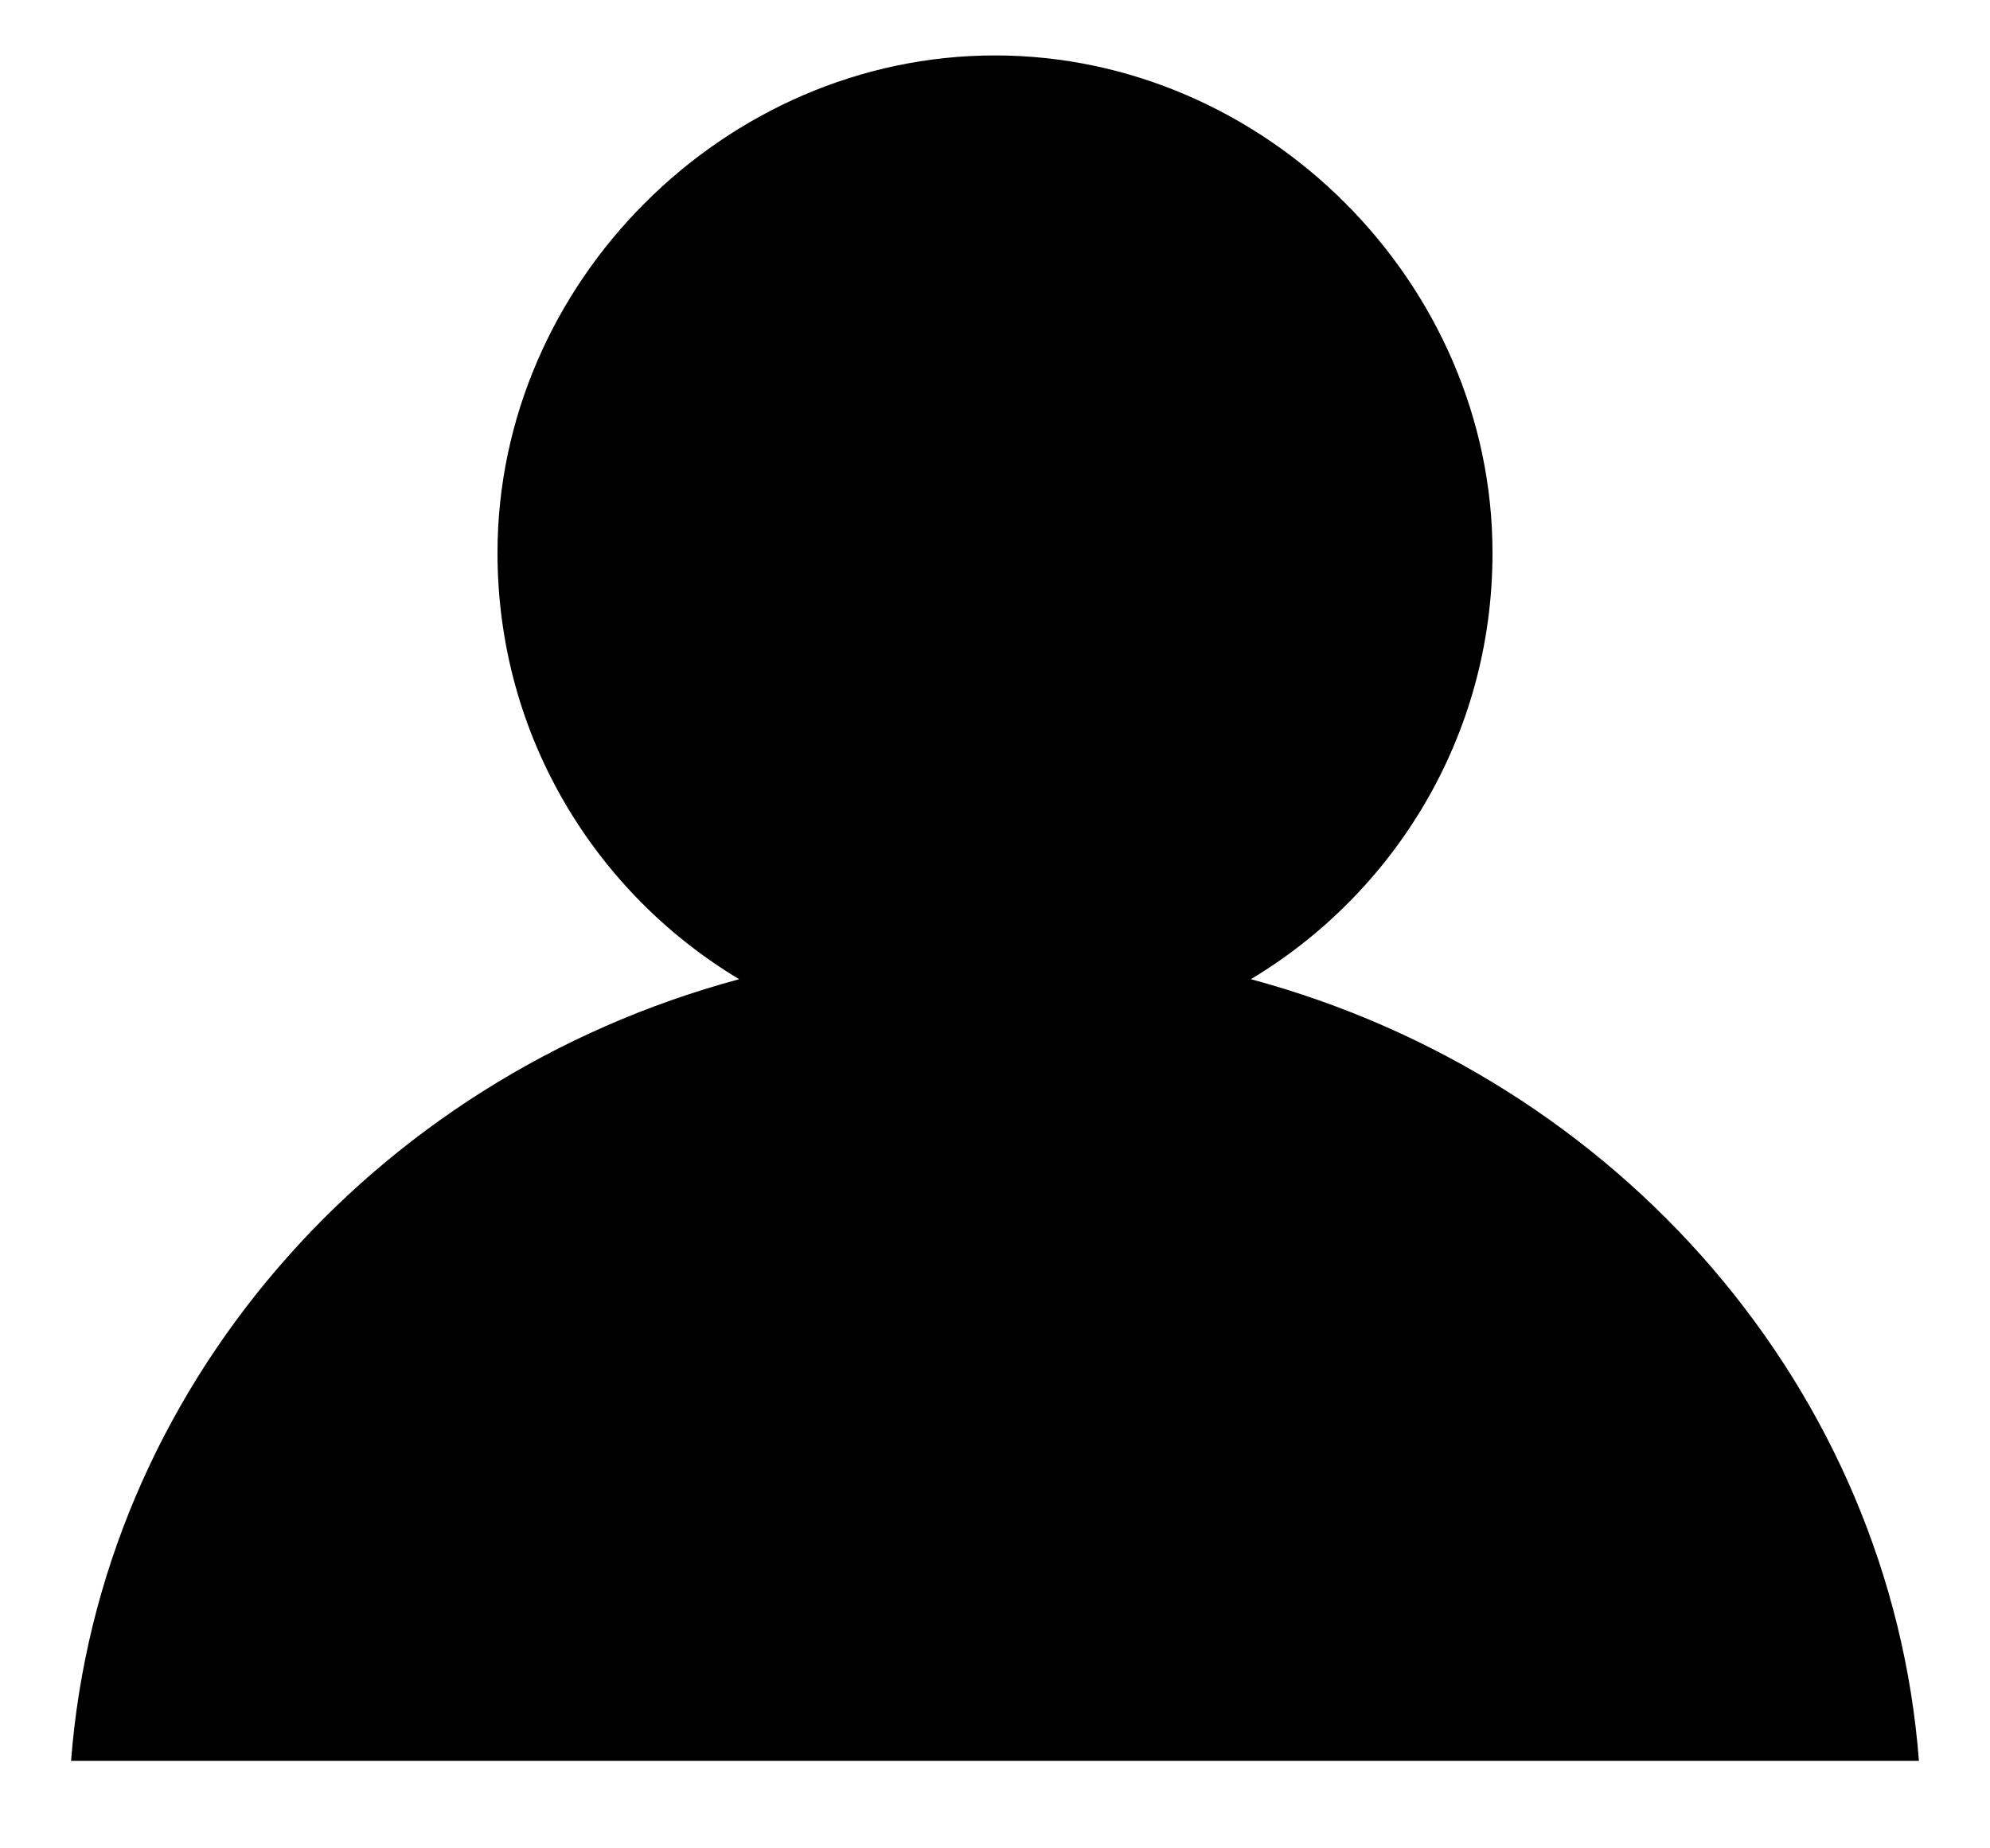
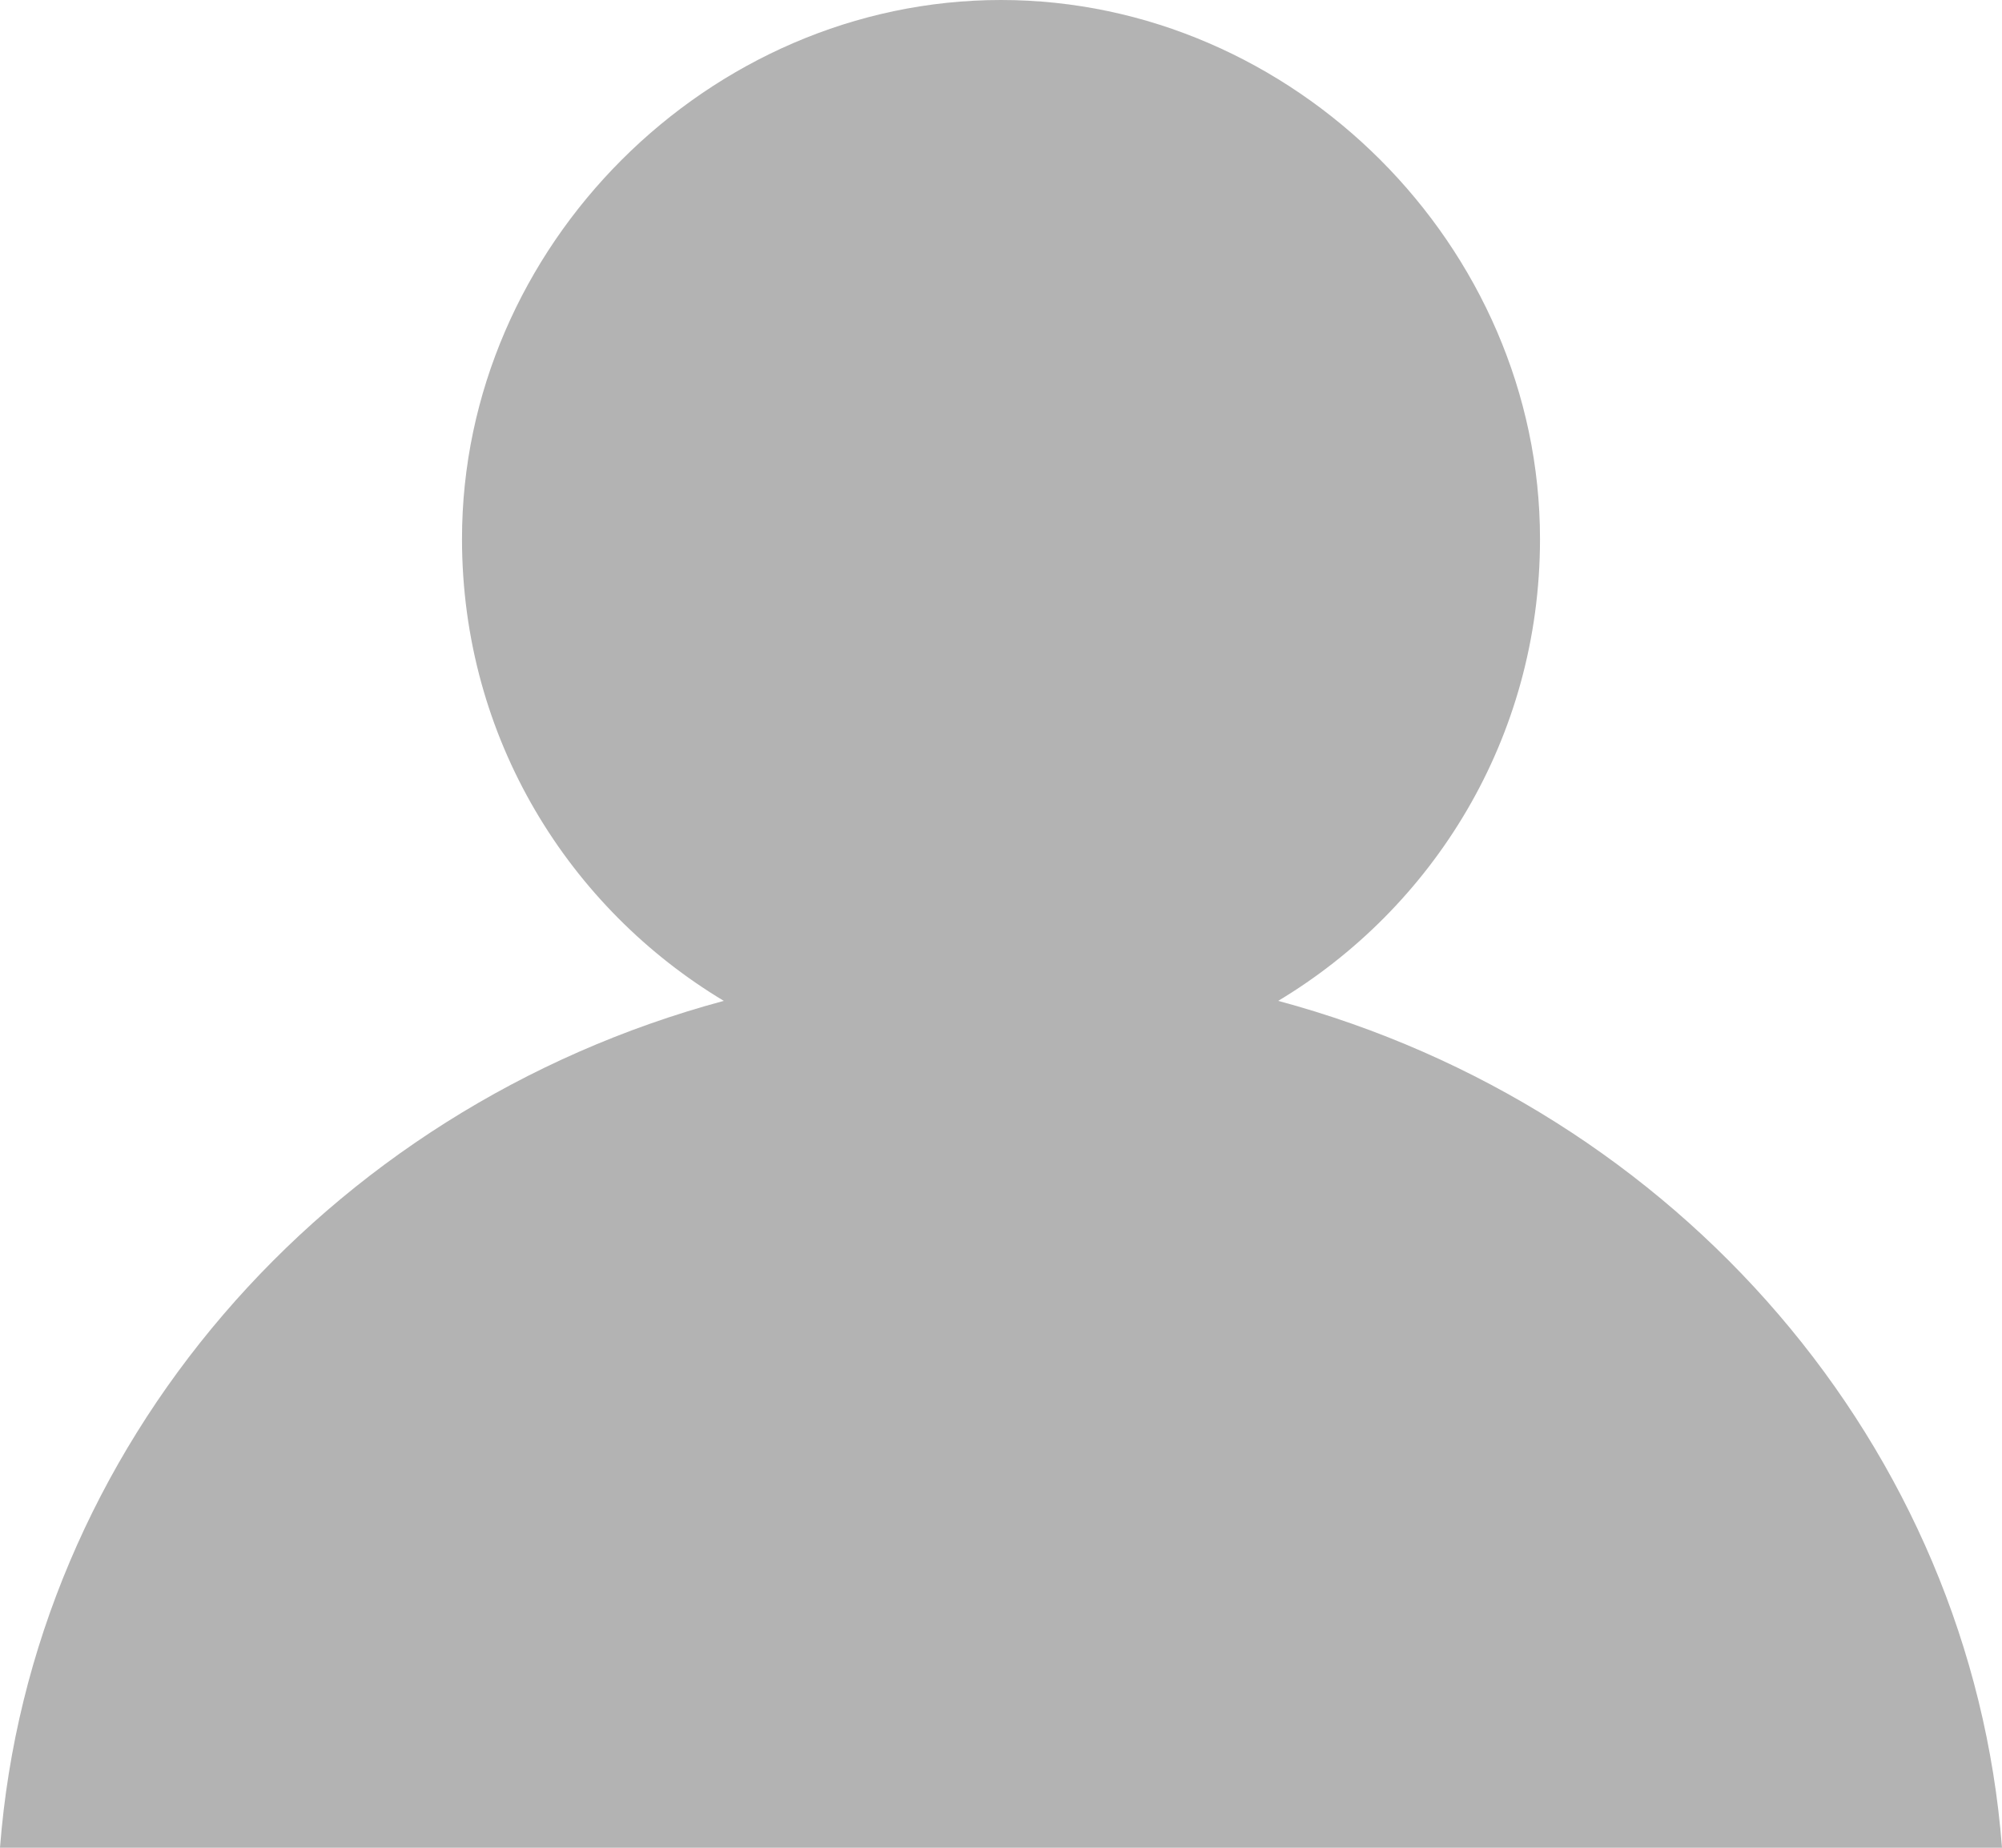
- <svg xmlns="http://www.w3.org/2000/svg" width="14" height="13" fill="none">
-   <path d="M.5 12.39h13c-.2-2.6-2.1-4.8-4.7-5.5 1-.6 1.7-1.7 1.7-3 0-1.9-1.6-3.5-3.5-3.5s-3.5 1.6-3.5 3.5c0 1.3.7 2.4 1.7 3-2.6.7-4.5 2.9-4.7 5.5Z" fill="#000" />
+ <svg xmlns="http://www.w3.org/2000/svg" width="13" height="12" viewBox="0 0 13 12" fill="none">
+   <path d="M0 12H13C12.8 9.4 10.9 7.2 8.3 6.5C9.3 5.9 10 4.8 10 3.5C10 1.6 8.4 0 6.5 0C4.6 0 3 1.6 3 3.5C3 4.8 3.7 5.9 4.7 6.5C2.1 7.2 0.2 9.4 0 12Z" fill="#B3B3B3" />
</svg>
